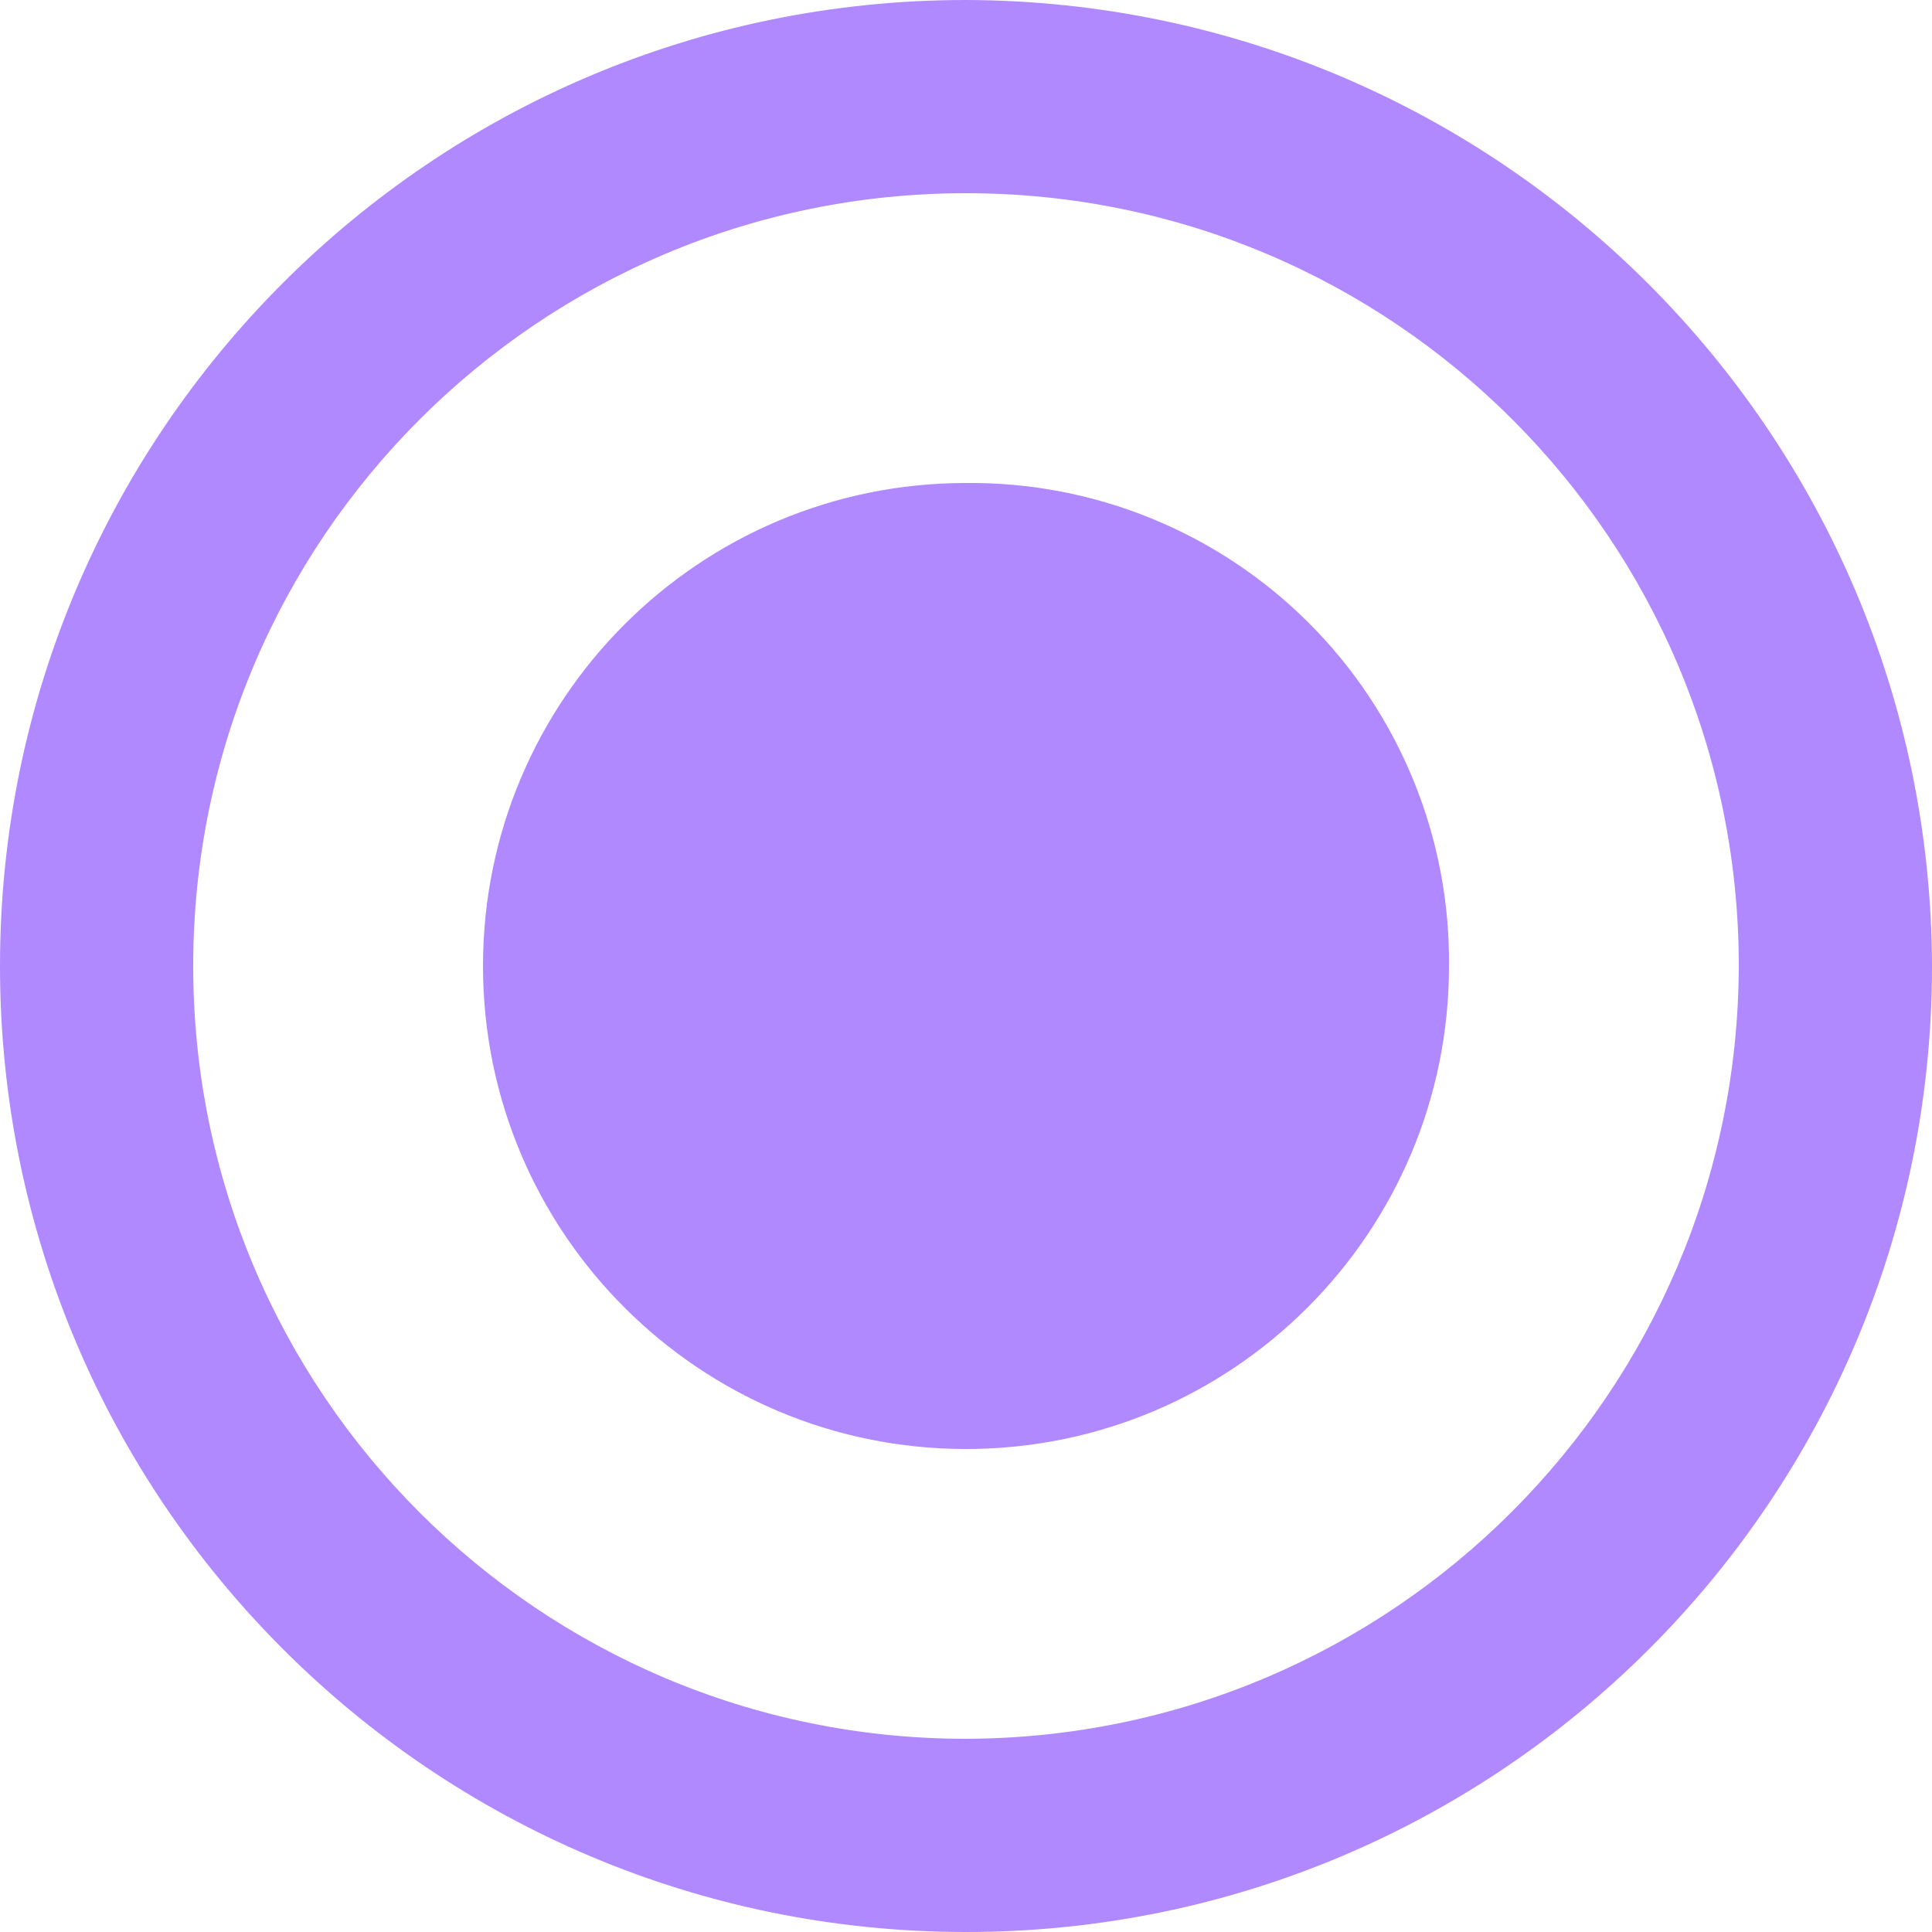
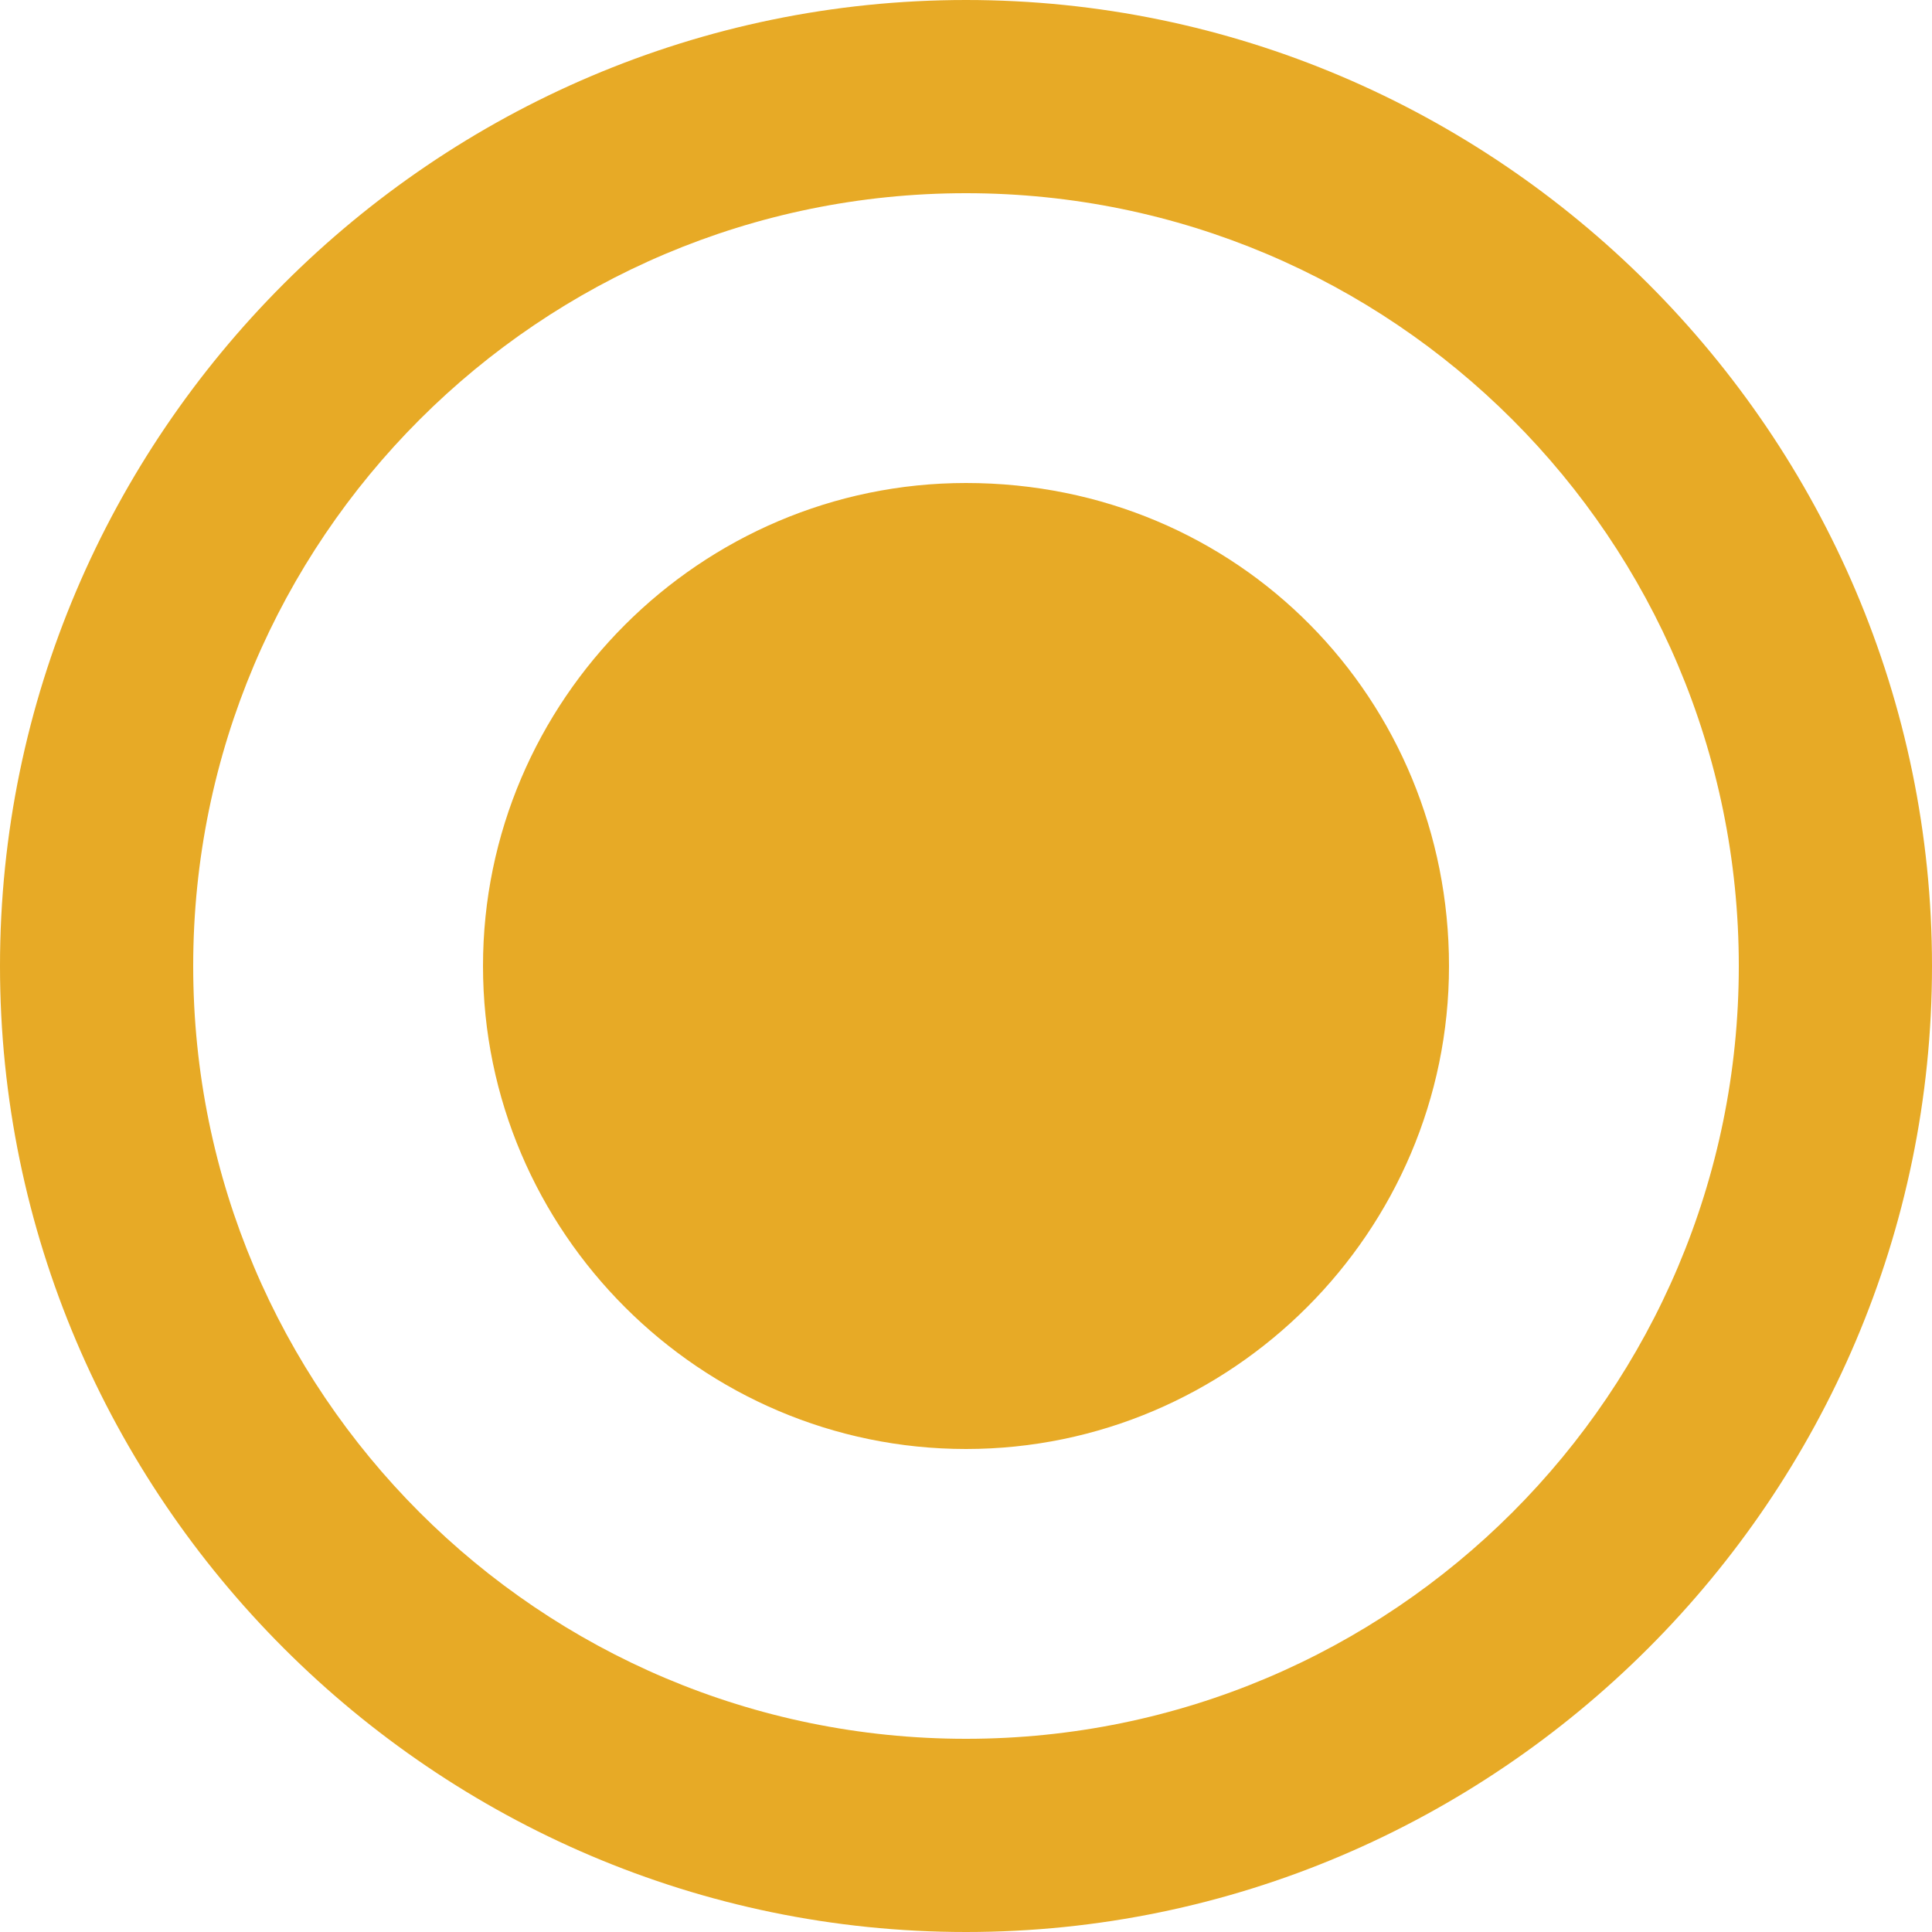
- <svg xmlns="http://www.w3.org/2000/svg" width="24" height="24" viewBox="0 0 24 24">
-   <defs>
-     <style type="text/css">
-             .cls-1{fill:#b088ff;fill-rule:evenodd}
-         </style>
-   </defs>
+ <svg xmlns="http://www.w3.org/2000/svg" version="1.1" id="Camada_1" x="0px" y="0px" viewBox="0 0 24 24" style="enable-background:new 0 0 24 24;" xml:space="preserve">
+   <style type="text/css">
+ 	.st0{fill:#E7AA26;}
+ </style>
  <g id="radiobttom_active" transform="translate(-508 -240)">
-     <path id="radio_on" d="M14 8a6 6 0 1 0 6 6 5.942 5.942 0 0 0-6-6zm0-6a12 12 0 1 0 12 12A12.035 12.035 0 0 0 14 2zm0 21.6a9.6 9.6 0 1 1 9.6-9.6 9.628 9.628 0 0 1-9.6 9.6z" class="cls-1" transform="translate(506 238)" />
+     <path id="radio_on" class="st0" d="M520,246c-3.3,0-6,2.7-6,6s2.7,6,6,6s6-2.7,6-6S523.4,246,520,246L520,246z M520,240   c-6.6,0-12,5.4-12,12s5.4,12,12,12s12-5.4,12-12S526.6,240,520,240z M520,261.6c-5.3,0-9.6-4.3-9.6-9.6s4.3-9.6,9.6-9.6   s9.6,4.3,9.6,9.6C529.6,257.3,525.3,261.6,520,261.6z" />
  </g>
</svg>
